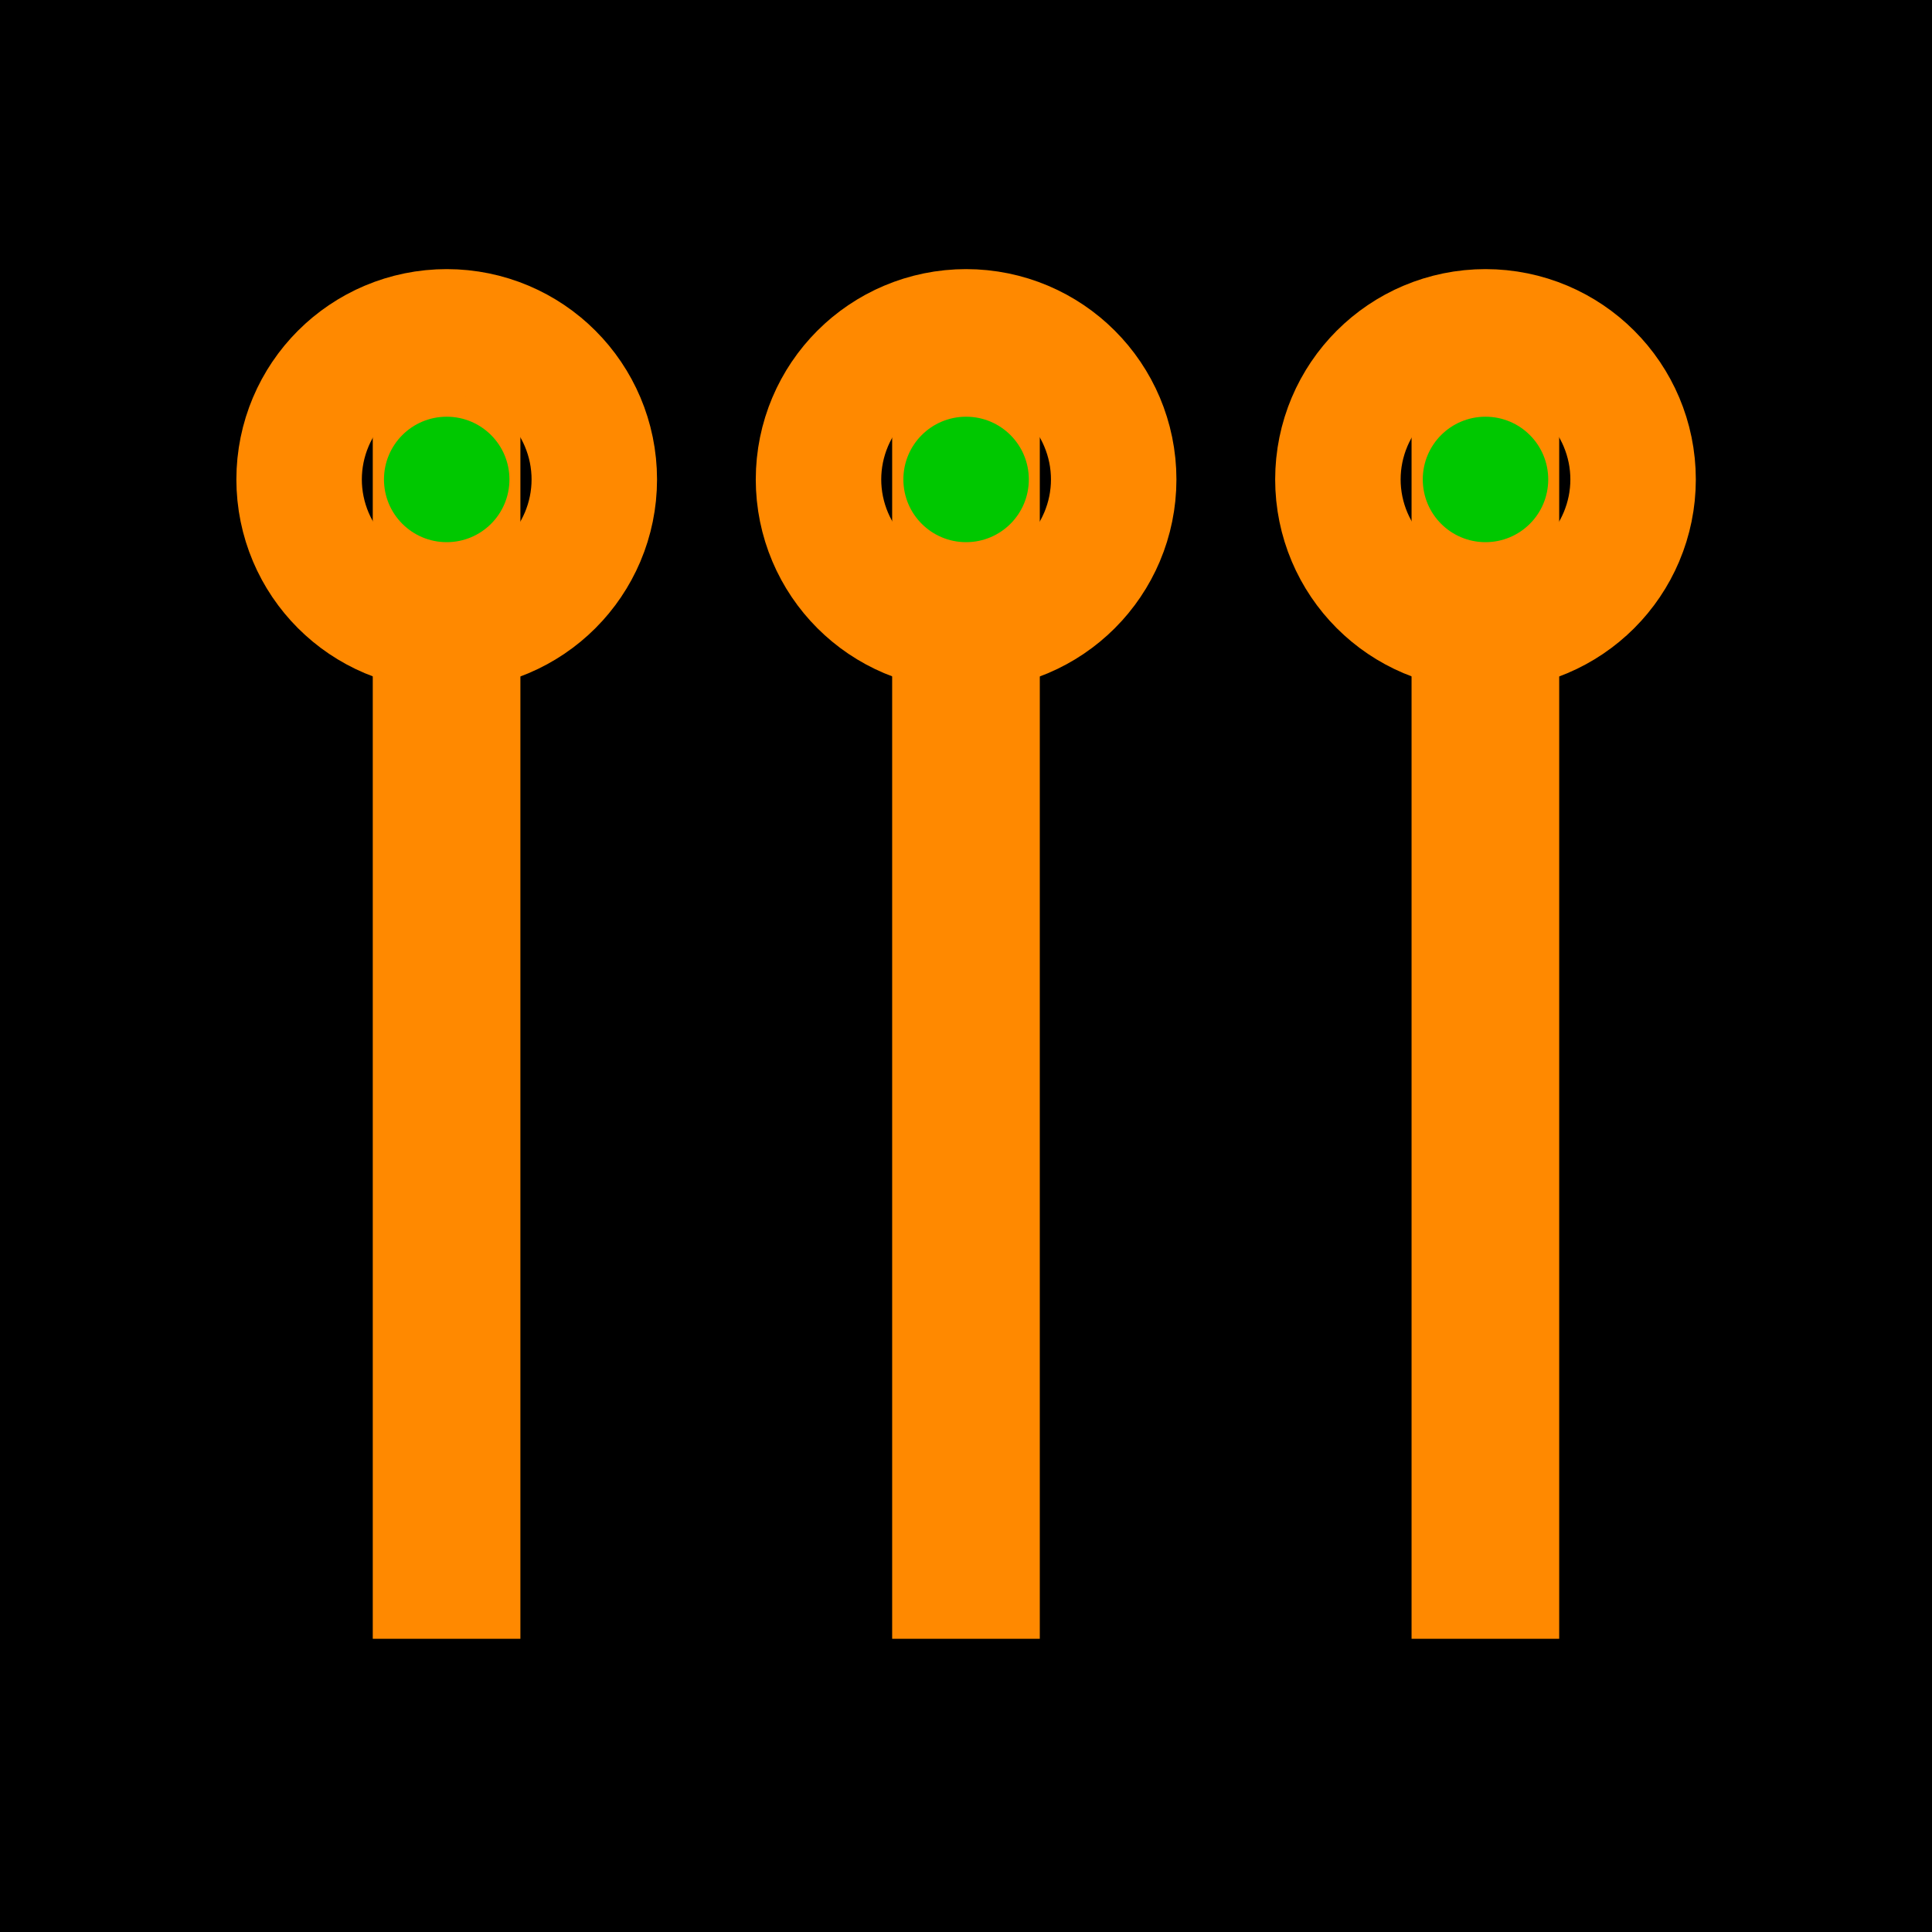
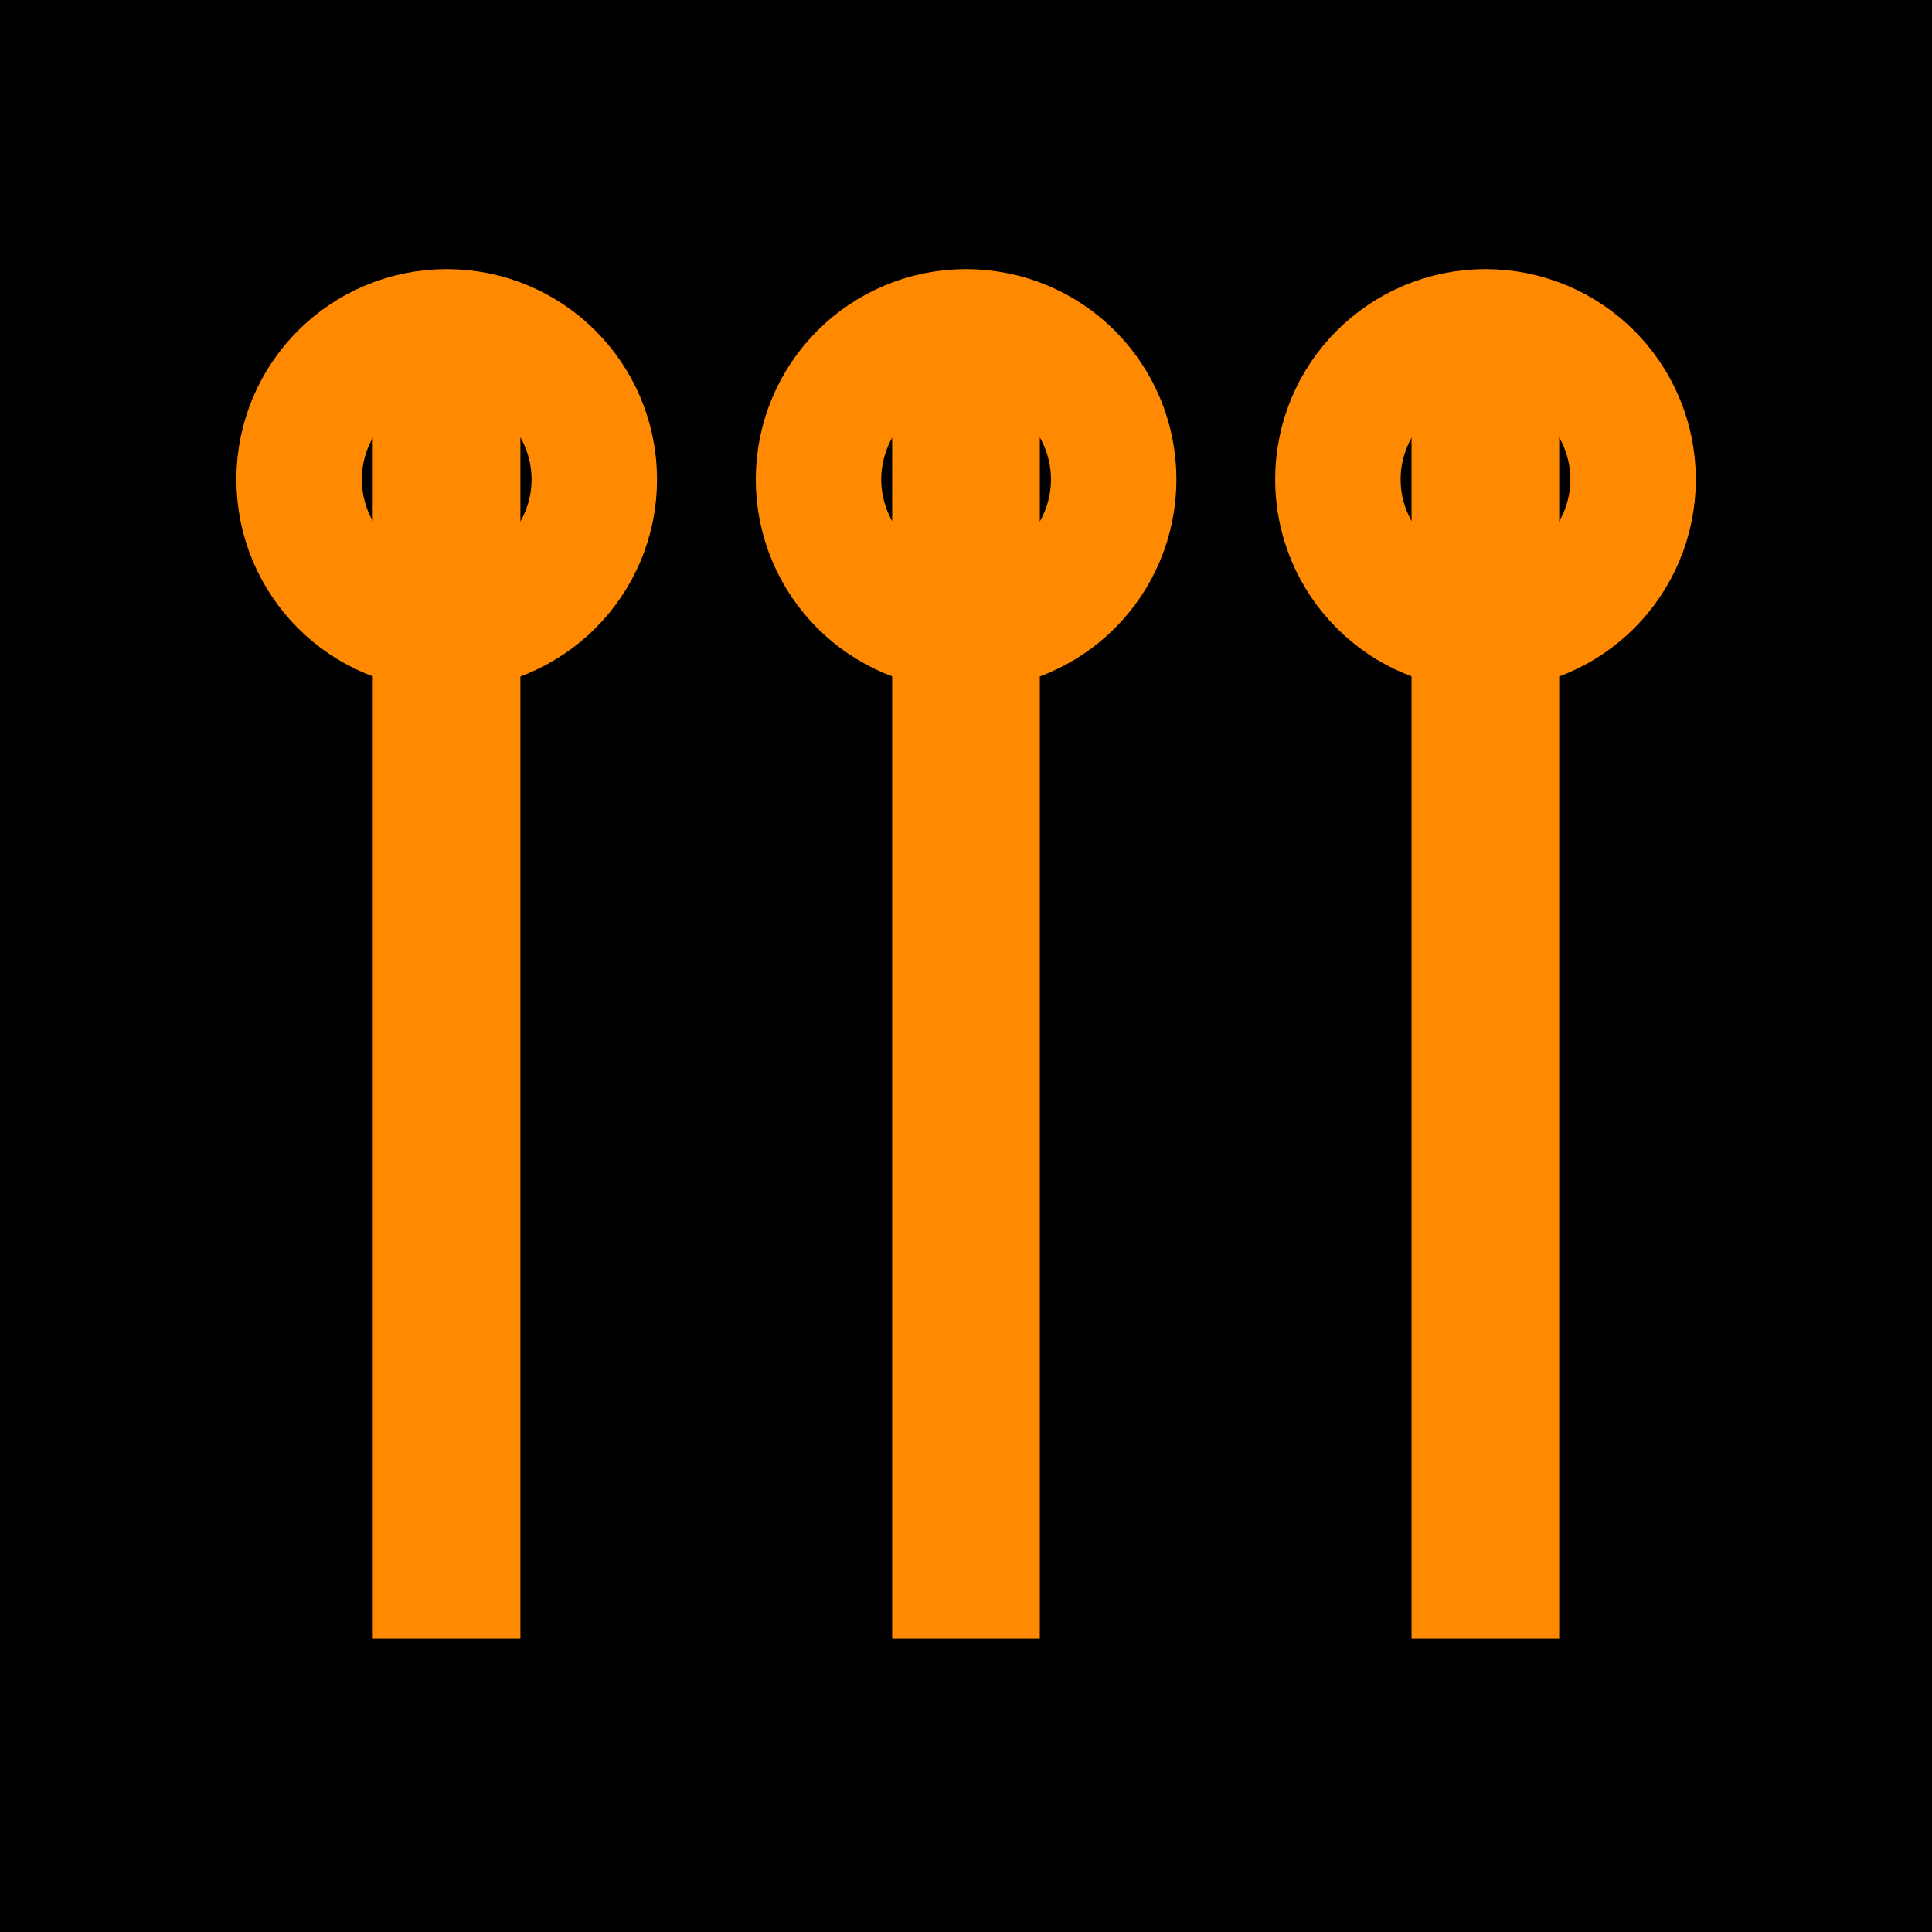
<svg xmlns="http://www.w3.org/2000/svg" width="24" height="24" id="svg2" version="1.1">
  <defs id="defs4">
    </defs>
  <g id="layer1" transform="translate(0,-1028.362)">
    <rect style="fill:#000000;fill-opacity:1;fill-rule:nonzero;stroke:none" id="rect3673" width="24" height="24" x="0" y="1028.362" />
    <g id="g7115" transform="translate(0.5703008,-0.01236438)">
      <g transform="translate(22.52244,5.248047)" id="g6560">
        <path style="fill:none;stroke:#ff8900;stroke-width:1.834px;stroke-linecap:butt;stroke-linejoin:miter;stroke-opacity:1" d="m -11.093,1026.769 0,16.715" id="path5470-8-7" />
-         <path style="fill:#00c800;fill-opacity:1;fill-rule:nonzero;stroke:#ff8900;stroke-width:2;stroke-linecap:butt;stroke-linejoin:round;stroke-miterlimit:4;stroke-opacity:1;stroke-dasharray:none;stroke-dashoffset:0" id="path5920-8-7" d="m 3.116,1.489 c 0,0.235 -0.19,0.425 -0.425,0.425 -0.235,0 -0.425,-0.19 -0.425,-0.425 0,-0.235 0.19,-0.425 0.425,-0.425 0.235,0 0.425,0.19 0.425,0.425 z" transform="matrix(1.83353,0,0,1.83353,-16.02552,1026.352)" />
+         <path style="fill:#ff8900;fill-opacity:1;fill-rule:nonzero;stroke:#ff8900;stroke-width:2;stroke-linecap:butt;stroke-linejoin:round;stroke-miterlimit:4;stroke-opacity:1;stroke-dasharray:none;stroke-dashoffset:0" id="path5920-8-7" d="m 3.116,1.489 c 0,0.235 -0.19,0.425 -0.425,0.425 -0.235,0 -0.425,-0.19 -0.425,-0.425 0,-0.235 0.19,-0.425 0.425,-0.425 0.235,0 0.425,0.19 0.425,0.425 z" transform="matrix(1.83353,0,0,1.83353,-16.02552,1026.352)" />
      </g>
      <g id="g6560-0" transform="translate(16.07031,5.248047)">
        <path style="fill:none;stroke:#ff8900;stroke-width:1.834px;stroke-linecap:butt;stroke-linejoin:miter;stroke-opacity:1" d="m -11.093,1026.769 0,16.715" id="path5470-8-7-8" />
-         <path style="fill:#00c800;fill-opacity:1;fill-rule:nonzero;stroke:#ff8900;stroke-width:2;stroke-linecap:butt;stroke-linejoin:round;stroke-miterlimit:4;stroke-opacity:1;stroke-dasharray:none;stroke-dashoffset:0" id="path5920-8-7-5" d="m 3.116,1.489 c 0,0.235 -0.19,0.425 -0.425,0.425 -0.235,0 -0.425,-0.19 -0.425,-0.425 0,-0.235 0.19,-0.425 0.425,-0.425 0.235,0 0.425,0.19 0.425,0.425 z" transform="matrix(1.83353,0,0,1.83353,-16.02552,1026.352)" />
+         <path style="fill:#ff8900;fill-opacity:1;fill-rule:nonzero;stroke:#ff8900;stroke-width:2;stroke-linecap:butt;stroke-linejoin:round;stroke-miterlimit:4;stroke-opacity:1;stroke-dasharray:none;stroke-dashoffset:0" id="path5920-8-7-5" d="m 3.116,1.489 c 0,0.235 -0.19,0.425 -0.425,0.425 -0.235,0 -0.425,-0.19 -0.425,-0.425 0,-0.235 0.19,-0.425 0.425,-0.425 0.235,0 0.425,0.19 0.425,0.425 z" transform="matrix(1.83353,0,0,1.83353,-16.02552,1026.352)" />
      </g>
      <g id="g6560-7" transform="translate(28.97456,5.248047)">
        <path style="fill:none;stroke:#ff8900;stroke-width:1.834px;stroke-linecap:butt;stroke-linejoin:miter;stroke-opacity:1" d="m -11.093,1026.769 0,16.715" id="path5470-8-7-3" />
-         <path style="fill:#00c800;fill-opacity:1;fill-rule:nonzero;stroke:#ff8900;stroke-width:2;stroke-linecap:butt;stroke-linejoin:round;stroke-miterlimit:4;stroke-opacity:1;stroke-dasharray:none;stroke-dashoffset:0" id="path5920-8-7-2" d="m 3.116,1.489 c 0,0.235 -0.19,0.425 -0.425,0.425 -0.235,0 -0.425,-0.19 -0.425,-0.425 0,-0.235 0.19,-0.425 0.425,-0.425 0.235,0 0.425,0.19 0.425,0.425 z" transform="matrix(1.83353,0,0,1.83353,-16.02552,1026.352)" />
+         <path style="fill:#ff8900;fill-opacity:1;fill-rule:nonzero;stroke:#ff8900;stroke-width:2;stroke-linecap:butt;stroke-linejoin:round;stroke-miterlimit:4;stroke-opacity:1;stroke-dasharray:none;stroke-dashoffset:0" id="path5920-8-7-2" d="m 3.116,1.489 c 0,0.235 -0.19,0.425 -0.425,0.425 -0.235,0 -0.425,-0.19 -0.425,-0.425 0,-0.235 0.19,-0.425 0.425,-0.425 0.235,0 0.425,0.19 0.425,0.425 z" transform="matrix(1.83353,0,0,1.83353,-16.02552,1026.352)" />
      </g>
    </g>
  </g>
</svg>
